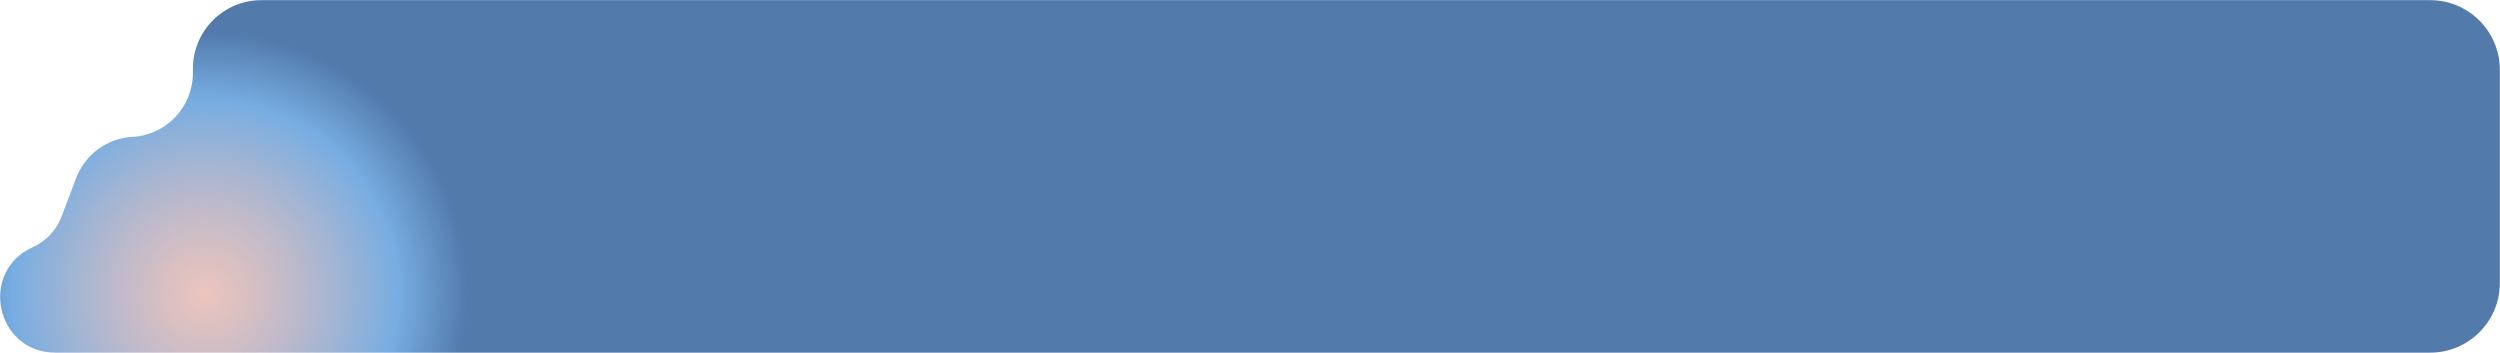
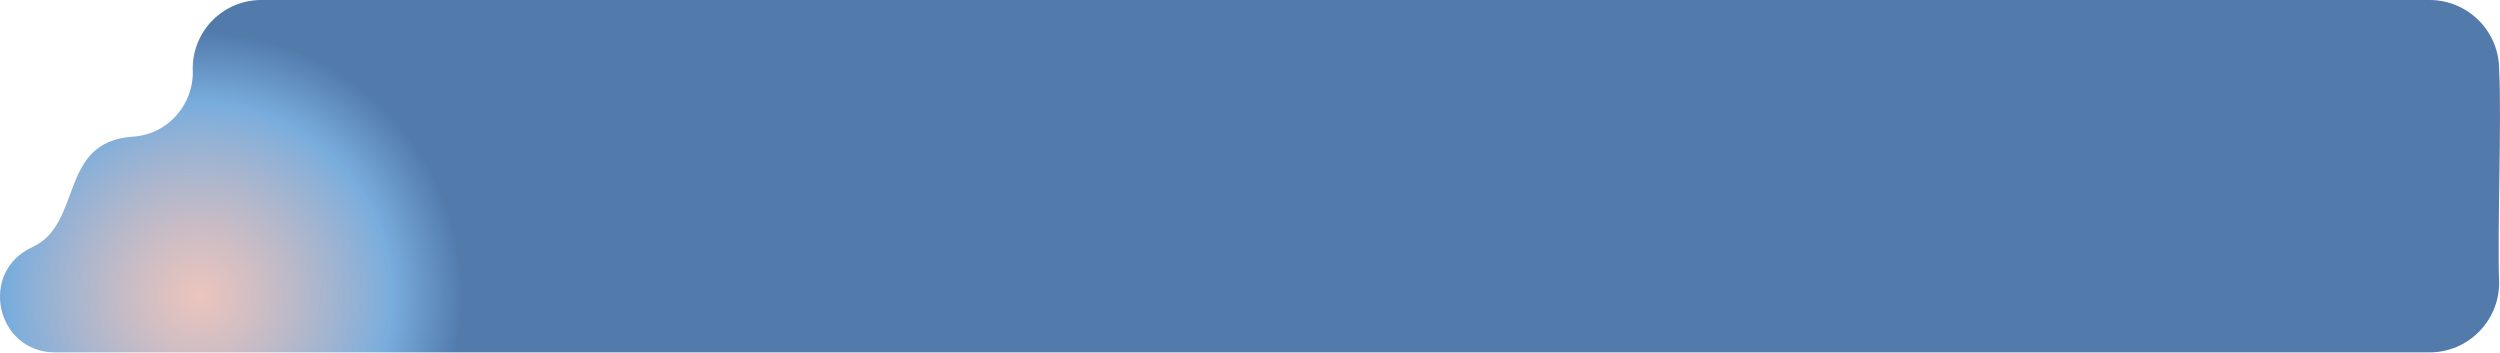
- <svg xmlns="http://www.w3.org/2000/svg" width="7646" height="1079" viewBox="0 0 7646 1079" fill="none">
-   <g filter="url(#filter0_b_508_1781)">
-     <path d="M99.936 756.196C140.64 737.82 172.392 704.048 188.224 662.289L232.878 544.511C260.31 472.158 327.825 422.785 405.089 418.575V418.575C508.801 412.924 590 327.18 590 223.314V210.054C590 94.32 683.82 0.5 799.554 0.5H7432.5C7550.14 0.5 7645.5 95.863 7645.5 213.5V457V865.5C7645.5 983.137 7550.14 1078.5 7432.5 1078.5H169.317C-12.263 1078.5 -65.56 830.908 99.936 756.196V756.196Z" fill="url(#paint0_radial_508_1781)" />
-   </g>
+ <svg xmlns="http://www.w3.org/2000/svg" viewBox="0 0 7647.66 1078">
  <defs>
-     <filter id="filter0_b_508_1781" x="-25670.5" y="-25670.5" width="58987" height="52420" filterUnits="userSpaceOnUse" color-interpolation-filters="sRGB">
-       <feFlood flood-opacity="0" result="BackgroundImageFix" />
-       <feGaussianBlur in="BackgroundImage" stdDeviation="12835.5" />
-       <feComposite in2="SourceAlpha" operator="in" result="effect1_backgroundBlur_508_1781" />
-       <feBlend mode="normal" in="SourceGraphic" in2="effect1_backgroundBlur_508_1781" result="shape" />
-     </filter>
-     <radialGradient id="paint0_radial_508_1781" cx="0" cy="0" r="1" gradientUnits="userSpaceOnUse" gradientTransform="translate(622.001 899) rotate(-70.026) scale(806.514 806.514)">
-       <stop stop-color="#E4ADA3" stop-opacity="0.71" />
-       <stop offset="0.734" stop-color="#77ADE2" />
-       <stop offset="1" stop-color="#527AAB" />
+     <style>.cls-1{fill:url(#radial-gradient);}</style>
+     <radialGradient id="radial-gradient" cx="3482.93" cy="939.99" r="1" gradientTransform="matrix(275.5, -758, -758, -275.5, -246412.99, 2899930.09)" gradientUnits="userSpaceOnUse">
+       <stop offset="0" stop-color="#e3ada3" stop-opacity="0.71" />
+       <stop offset="0.73" stop-color="#79addd" />
+       <stop offset="1" stop-color="#527bac" />
    </radialGradient>
  </defs>
+   <g id="Layer_2" data-name="Layer 2">
+     <g id="Layer_1-2" data-name="Layer 1">
+       <path class="cls-1" d="M99.47,755.7c155-72.15,78.21-320.6,305.16-337.62,109-5.52,191.19-100.26,184.9-208.53C589.53,93.82,683.35,0,799.09,0H7432c117.64,0,213,95.36,213,213,8.18,147.85-5.89,500.64,0,652,0,117.64-95.38,213-213,213H168.85C-12.73,1078-66,830.41,99.47,755.7Z" />
+     </g>
+   </g>
</svg>
